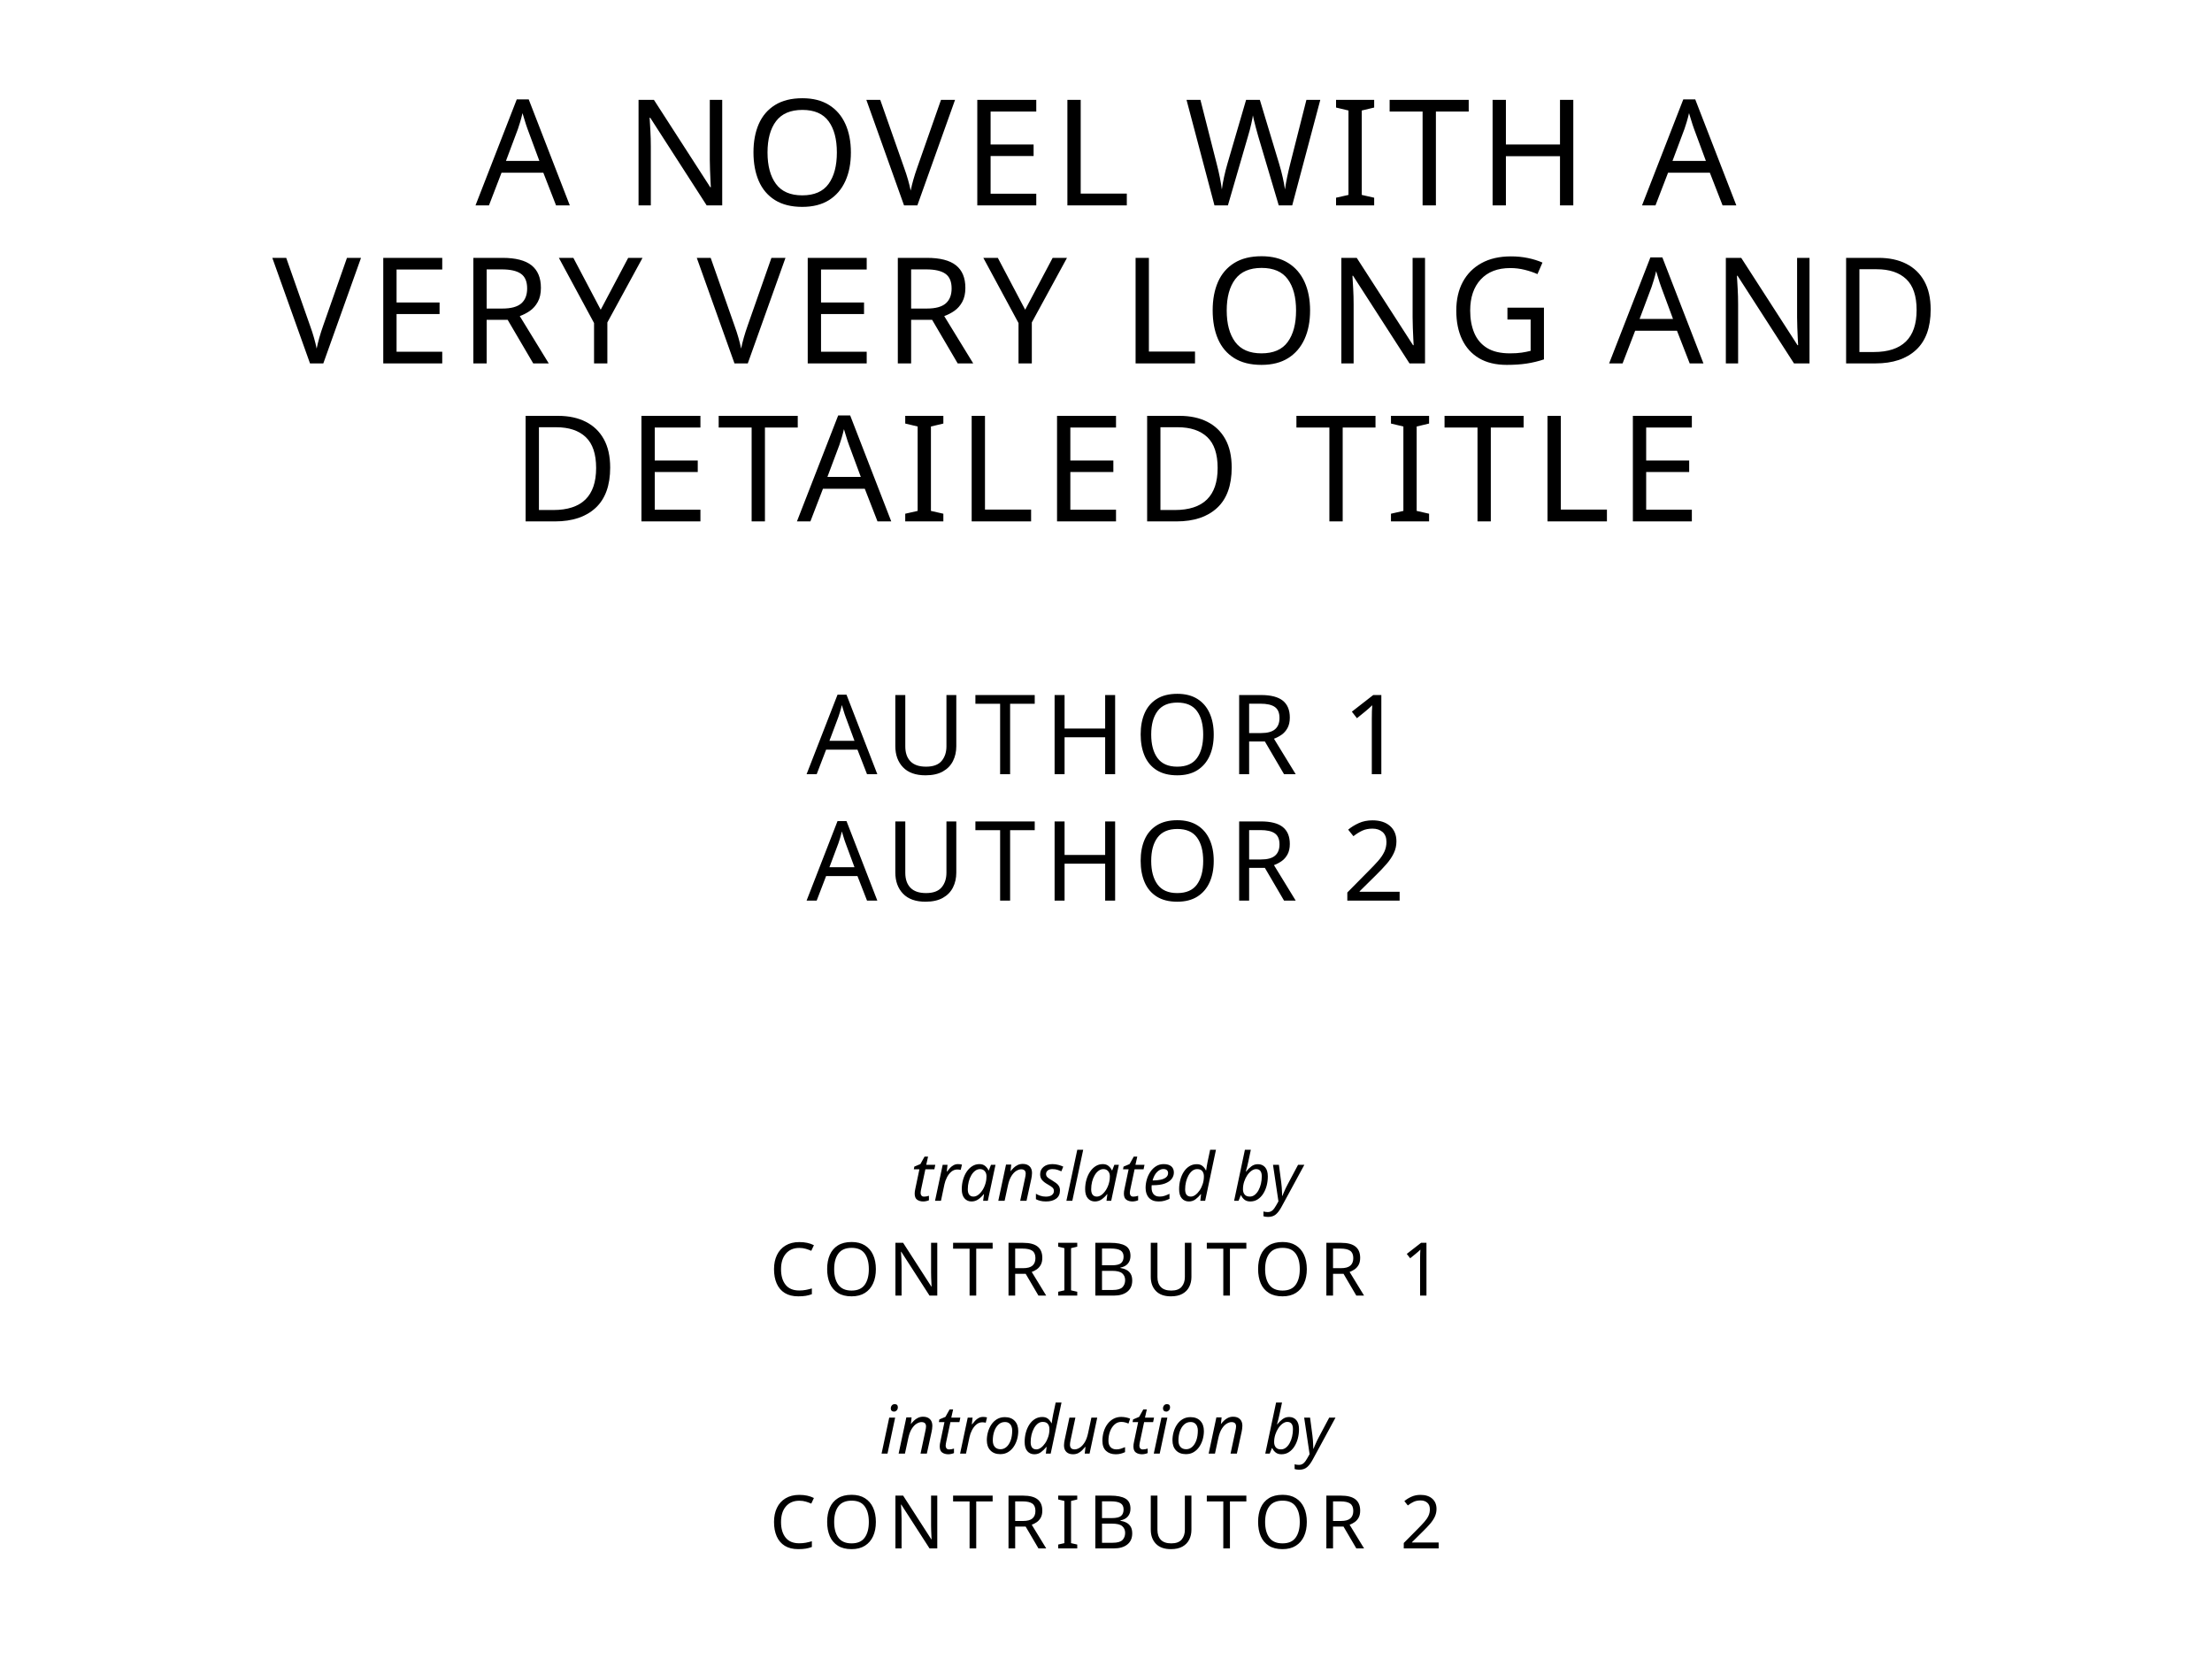
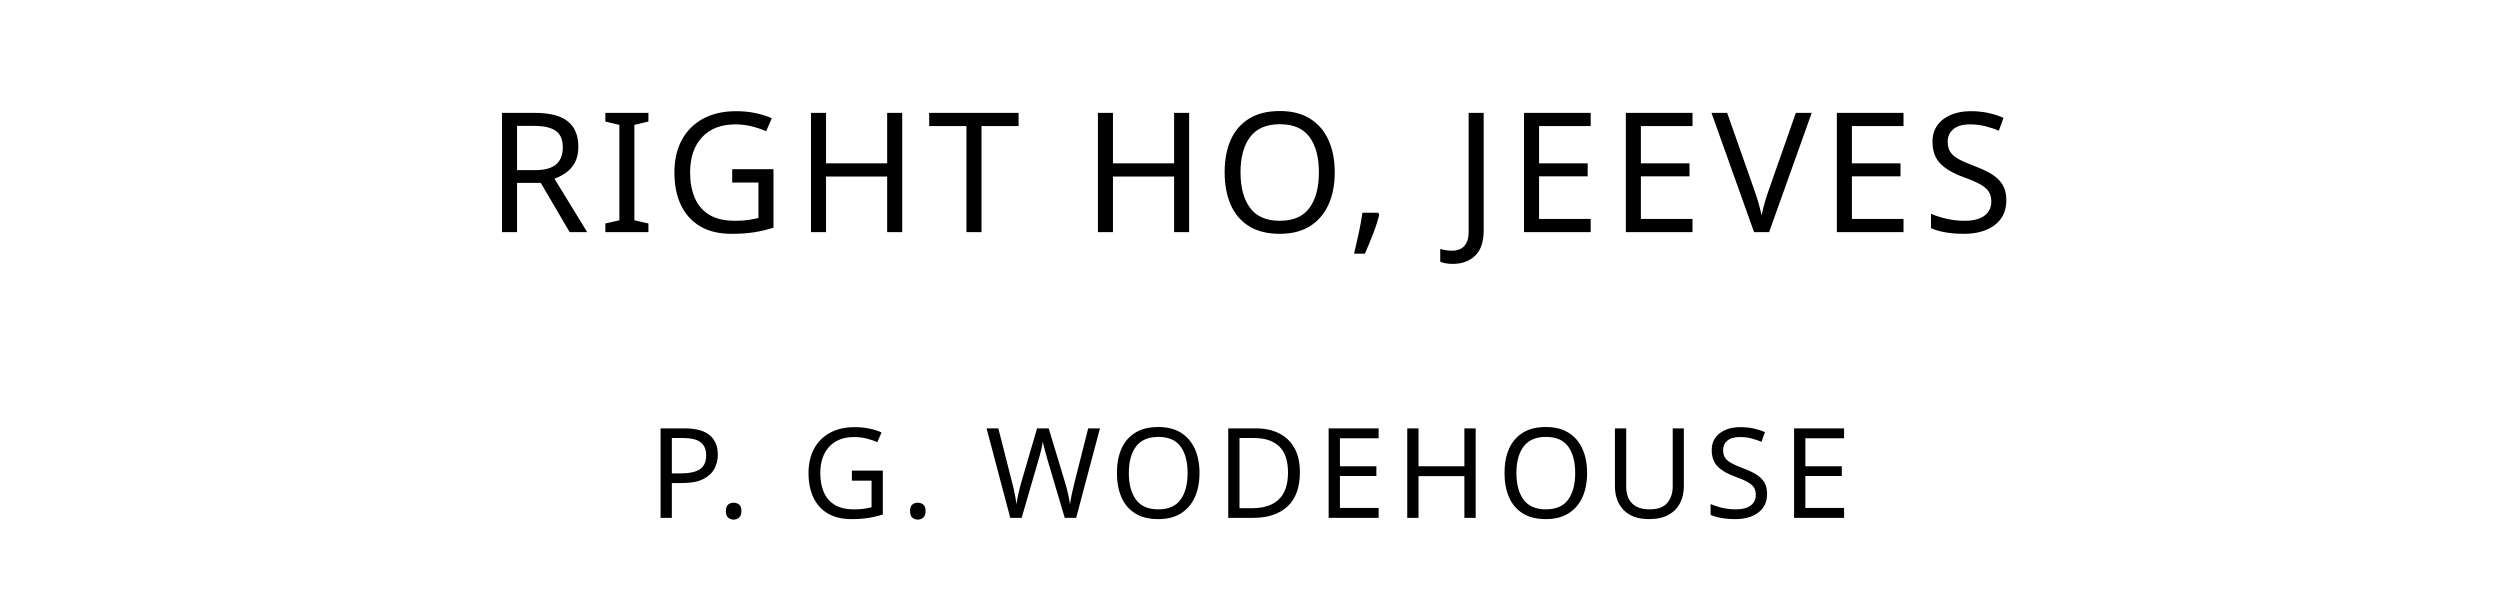
- <svg xmlns="http://www.w3.org/2000/svg" version="1.1" viewBox="0 0 1400 1050">
-   <text style="fill:#000;font-family:League Spartan;font-size:93.567px;letter-spacing:5px" text-anchor="middle" x="700" y="130">A NOVEL WITH A</text>
-   <text style="fill:#000;font-family:League Spartan;font-size:93.567px;letter-spacing:5px" text-anchor="middle" x="700" y="230">VERY VERY LONG AND</text>
-   <text style="fill:#000;font-family:League Spartan;font-size:93.567px;letter-spacing:5px" text-anchor="middle" x="700" y="330">DETAILED TITLE</text>
-   <text style="fill:#000;font-family:League Spartan;font-size:70.175px;letter-spacing:5px" text-anchor="middle" x="700" y="490">AUTHOR 1</text>
-   <text style="fill:#000;font-family:League Spartan;font-size:70.175px;letter-spacing:5px" text-anchor="middle" x="700" y="570">AUTHOR 2</text>
-   <text style="fill:#000;font-family:OFL Sorts Mill Goudy;font-size:42.508px;font-style:italic" text-anchor="middle" x="700" y="760">translated by</text>
-   <text style="fill:#000;font-family:League Spartan;font-size:46.784px;letter-spacing:5px" text-anchor="middle" x="700" y="820">CONTRIBUTOR 1</text>
-   <text style="fill:#000;font-family:OFL Sorts Mill Goudy;font-size:42.508px;font-style:italic" text-anchor="middle" x="700" y="920">introduction by</text>
-   <text style="fill:#000;font-family:League Spartan;font-size:46.784px;letter-spacing:5px" text-anchor="middle" x="700" y="980">CONTRIBUTOR 2</text>
+ <svg xmlns="http://www.w3.org/2000/svg" version="1.1" viewBox="0 0 1400 340">
+   <text style="fill:#000;font-family:League Spartan;font-size:93.567px;letter-spacing:5px" text-anchor="middle" x="700" y="130">RIGHT HO, JEEVES</text>
+   <text style="fill:#000;font-family:League Spartan;font-size:70.175px;letter-spacing:5px" text-anchor="middle" x="700" y="290">P. G. WODEHOUSE</text>
</svg>
